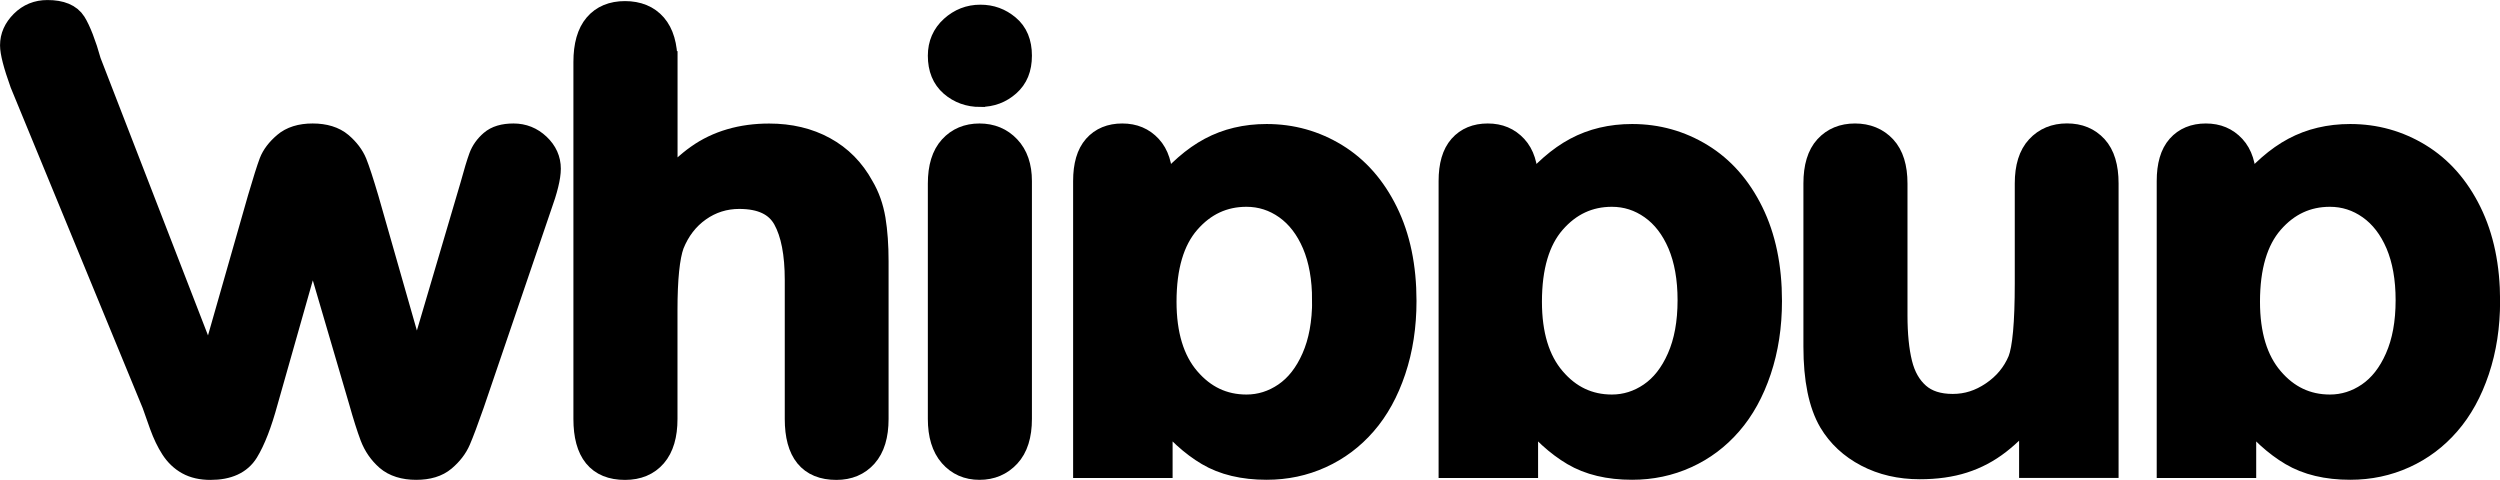
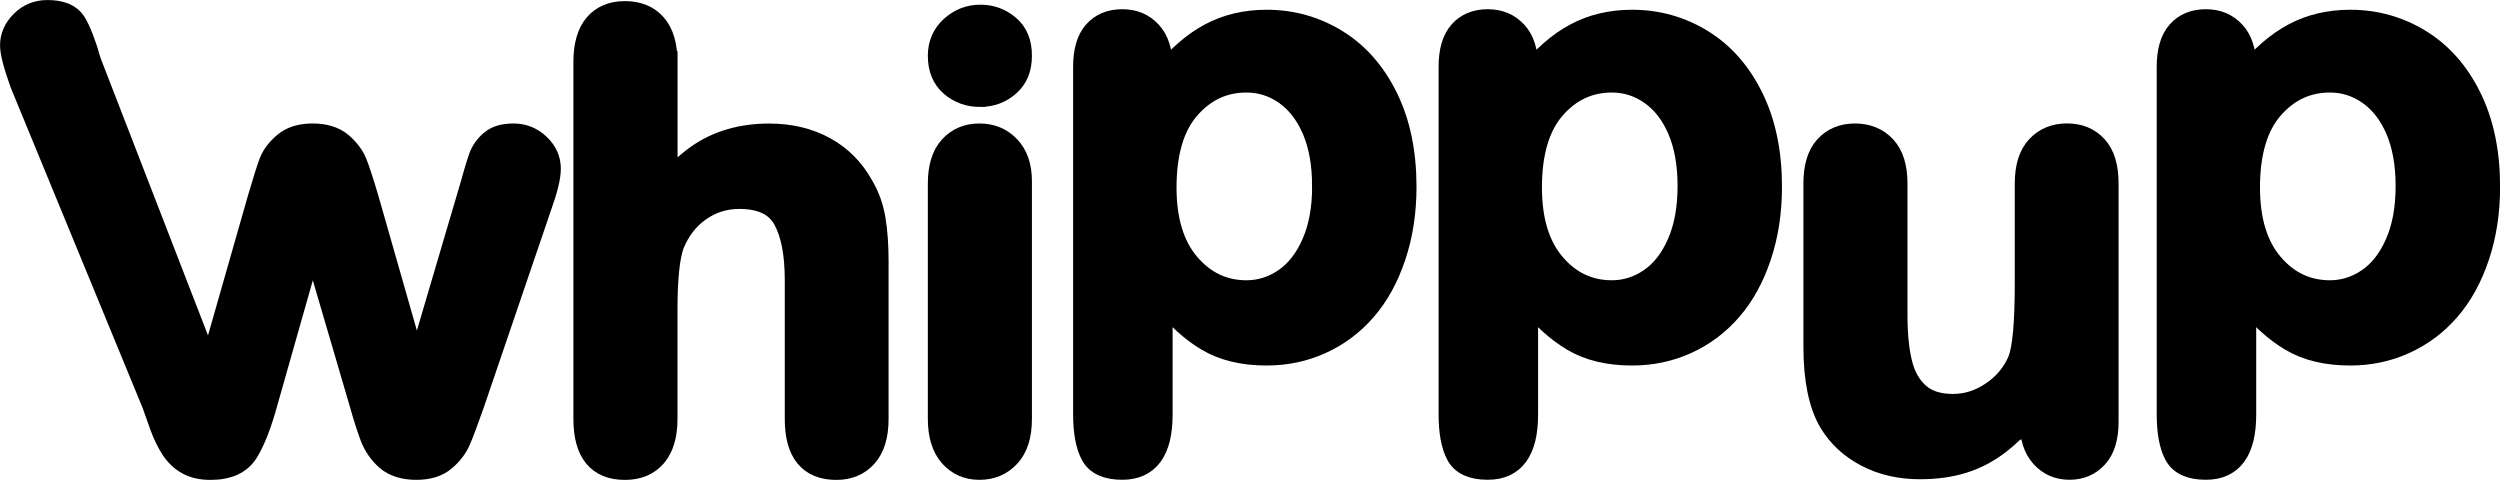
<svg xmlns="http://www.w3.org/2000/svg" id="Layer_1" viewBox="0 0 375.67 72.11">
  <defs>
    <style>.cls-1{stroke:#000;stroke-miterlimit:10;stroke-width:3.27px;}</style>
  </defs>
  <path class="cls-1" d="M13.6,9.34l17.89,46.19,7.34-25.69c.79-2.69,1.37-4.52,1.74-5.5.38-.98,1.09-1.92,2.13-2.81,1.04-.89,2.47-1.34,4.28-1.34s3.28.45,4.33,1.34c1.04.89,1.77,1.86,2.2,2.9.42,1.04,1.01,2.85,1.77,5.41l7.34,25.69,8.15-27.63c.54-1.99.98-3.43,1.31-4.33.33-.89.89-1.68,1.68-2.36.79-.68,1.92-1.02,3.4-1.02s2.76.51,3.85,1.54c1.09,1.03,1.63,2.24,1.63,3.62,0,1.27-.47,3.19-1.4,5.75l-10.1,29.63c-.88,2.51-1.56,4.32-2.04,5.44-.48,1.12-1.25,2.11-2.29,2.99-1.04.88-2.47,1.31-4.28,1.31s-3.35-.47-4.42-1.4c-1.07-.94-1.86-2.08-2.38-3.44-.51-1.36-1.07-3.13-1.68-5.3l-7.07-24.1-6.84,24.1c-.91,3.35-1.89,5.88-2.94,7.59-1.06,1.71-2.91,2.56-5.57,2.56-1.36,0-2.51-.26-3.47-.79-.95-.53-1.74-1.28-2.38-2.27s-1.19-2.14-1.68-3.49c-.48-1.34-.86-2.41-1.13-3.19L3.13,12.56c-1-2.78-1.49-4.7-1.49-5.75,0-1.33.53-2.52,1.59-3.58s2.36-1.59,3.9-1.59c2.05,0,3.44.58,4.17,1.74.72,1.16,1.49,3.15,2.31,5.96Z" />
  <path class="cls-1" d="M100.18,9.32v18.35c1.57-1.81,3.1-3.25,4.6-4.3,1.49-1.06,3.15-1.85,4.96-2.38,1.81-.53,3.76-.79,5.84-.79,3.14,0,5.93.66,8.36,1.99,2.43,1.33,4.34,3.26,5.73,5.8.88,1.48,1.46,3.13,1.77,4.96.3,1.83.45,3.93.45,6.32v23.69c0,2.48-.57,4.35-1.7,5.62-1.13,1.27-2.63,1.9-4.51,1.9-4.08,0-6.12-2.51-6.12-7.52v-20.88c0-3.96-.59-7-1.77-9.13-1.18-2.13-3.41-3.19-6.7-3.19-2.2,0-4.19.63-5.96,1.88-1.77,1.25-3.09,2.97-3.96,5.14-.66,1.84-1,5.12-1,9.83v16.35c0,2.45-.55,4.31-1.65,5.59-1.1,1.28-2.64,1.93-4.6,1.93-4.08,0-6.12-2.51-6.12-7.52V9.32c0-2.51.54-4.39,1.61-5.64,1.07-1.25,2.57-1.88,4.51-1.88s3.5.63,4.6,1.9c1.1,1.27,1.65,3.14,1.65,5.62Z" />
  <path class="cls-1" d="M147.31,14.44c-1.72,0-3.19-.53-4.42-1.59-1.22-1.06-1.83-2.55-1.83-4.48,0-1.75.63-3.19,1.88-4.33,1.25-1.13,2.71-1.7,4.37-1.7s3.02.51,4.26,1.54c1.24,1.03,1.86,2.52,1.86,4.48s-.6,3.39-1.81,4.46c-1.21,1.07-2.64,1.61-4.3,1.61ZM153.43,27.21v35.74c0,2.48-.59,4.35-1.77,5.62s-2.67,1.9-4.48,1.9-3.28-.65-4.42-1.95c-1.13-1.3-1.7-3.16-1.7-5.57V27.58c0-2.45.57-4.29,1.7-5.53,1.13-1.24,2.61-1.86,4.42-1.86s3.31.62,4.48,1.86c1.18,1.24,1.77,2.96,1.77,5.16Z" />
-   <path class="cls-1" d="M174.56,27.12v1.49c2.33-2.87,4.74-4.98,7.25-6.32,2.51-1.34,5.35-2.02,8.52-2.02,3.81,0,7.31.98,10.51,2.94,3.2,1.96,5.73,4.83,7.59,8.61,1.86,3.78,2.79,8.24,2.79,13.41,0,3.81-.54,7.3-1.61,10.49s-2.54,5.86-4.42,8.02c-1.87,2.16-4.09,3.82-6.64,4.98-2.55,1.16-5.29,1.74-8.22,1.74-3.53,0-6.5-.71-8.9-2.13-2.4-1.42-4.69-3.5-6.86-6.25v8.11h-11.68V27.21c0-2.36.51-4.11,1.54-5.28,1.03-1.16,2.43-1.74,4.21-1.74s3.18.6,4.28,1.79c1.1,1.19,1.65,2.91,1.65,5.14ZM198.8,45.11c0-3.26-.5-6.06-1.49-8.4-1-2.34-2.38-4.14-4.14-5.39-1.77-1.25-3.72-1.88-5.87-1.88-3.41,0-6.29,1.34-8.63,4.03-2.34,2.69-3.51,6.65-3.51,11.87,0,4.92,1.16,8.75,3.49,11.48,2.33,2.73,5.21,4.1,8.65,4.1,2.05,0,3.96-.6,5.71-1.79,1.75-1.19,3.16-2.98,4.21-5.37,1.06-2.39,1.59-5.27,1.59-8.65Z" />
-   <path class="cls-1" d="M229.48,27.12v1.49c2.33-2.87,4.74-4.98,7.25-6.32,2.51-1.34,5.35-2.02,8.52-2.02,3.81,0,7.31.98,10.51,2.94,3.2,1.96,5.73,4.83,7.59,8.61,1.86,3.78,2.79,8.24,2.79,13.41,0,3.81-.54,7.3-1.61,10.49s-2.54,5.86-4.42,8.02c-1.87,2.16-4.08,3.82-6.64,4.98-2.55,1.16-5.29,1.74-8.22,1.74-3.53,0-6.5-.71-8.9-2.13-2.4-1.42-4.69-3.5-6.86-6.25v8.11h-11.68V27.21c0-2.36.51-4.11,1.54-5.28,1.03-1.16,2.43-1.74,4.21-1.74s3.18.6,4.28,1.79c1.1,1.19,1.65,2.91,1.65,5.14ZM253.72,45.11c0-3.26-.5-6.06-1.49-8.4-1-2.34-2.38-4.14-4.15-5.39-1.77-1.25-3.72-1.88-5.87-1.88-3.41,0-6.29,1.34-8.63,4.03-2.34,2.69-3.51,6.65-3.51,11.87,0,4.92,1.16,8.75,3.49,11.48,2.32,2.73,5.21,4.1,8.65,4.1,2.05,0,3.96-.6,5.71-1.79,1.75-1.19,3.16-2.98,4.21-5.37,1.06-2.39,1.59-5.27,1.59-8.65Z" />
-   <path class="cls-1" d="M305.11,63.5v-1.59c-1.48,1.87-3.03,3.44-4.67,4.71s-3.41,2.21-5.35,2.83c-1.93.62-4.14.93-6.61.93-2.99,0-5.67-.62-8.04-1.86-2.37-1.24-4.21-2.95-5.5-5.12-1.54-2.63-2.31-6.4-2.31-11.32v-24.51c0-2.48.56-4.33,1.68-5.55,1.12-1.22,2.6-1.83,4.44-1.83s3.38.62,4.53,1.86c1.15,1.24,1.72,3.08,1.72,5.53v19.8c0,2.87.24,5.28.72,7.22.48,1.95,1.35,3.47,2.61,4.58,1.25,1.1,2.95,1.65,5.1,1.65s4.05-.62,5.89-1.86c1.84-1.24,3.19-2.85,4.03-4.85.69-1.75,1.04-5.59,1.04-11.51v-15.04c0-2.45.57-4.29,1.72-5.53,1.15-1.24,2.64-1.86,4.49-1.86s3.32.61,4.44,1.83c1.12,1.22,1.68,3.07,1.68,5.55v42.62h-11.68v-6.7Z" />
-   <path class="cls-1" d="M337.39,27.12v1.49c2.33-2.87,4.74-4.98,7.25-6.32,2.51-1.34,5.35-2.02,8.52-2.02,3.81,0,7.31.98,10.51,2.94,3.2,1.96,5.73,4.83,7.59,8.61,1.86,3.78,2.79,8.24,2.79,13.41,0,3.81-.54,7.3-1.61,10.49s-2.54,5.86-4.42,8.02c-1.87,2.16-4.08,3.82-6.64,4.98-2.55,1.16-5.29,1.74-8.22,1.74-3.53,0-6.5-.71-8.9-2.13-2.4-1.42-4.69-3.5-6.86-6.25v8.11h-11.68V27.21c0-2.36.51-4.11,1.54-5.28,1.03-1.16,2.43-1.74,4.21-1.74s3.18.6,4.28,1.79c1.1,1.19,1.65,2.91,1.65,5.14ZM361.62,45.11c0-3.26-.5-6.06-1.49-8.4-1-2.34-2.38-4.14-4.15-5.39-1.77-1.25-3.72-1.88-5.87-1.88-3.41,0-6.29,1.34-8.63,4.03-2.34,2.69-3.51,6.65-3.51,11.87,0,4.92,1.16,8.75,3.49,11.48,2.32,2.73,5.21,4.1,8.65,4.1,2.05,0,3.96-.6,5.71-1.79,1.75-1.19,3.16-2.98,4.21-5.37,1.06-2.39,1.59-5.27,1.59-8.65Z" />
+   <path class="cls-1" d="M174.56,9.95v1.49c2.33-2.87,4.74-4.98,7.25-6.32,2.51-1.34,5.35-2.02,8.52-2.02,3.81,0,7.31.98,10.51,2.94,3.2,1.96,5.73,4.83,7.59,8.61,1.86,3.78,2.79,8.24,2.79,13.41,0,3.81-.54,7.3-1.61,10.49s-2.54,5.86-4.42,8.02c-1.87,2.16-4.09,3.82-6.64,4.98-2.55,1.16-5.29,1.74-8.22,1.74-3.53,0-6.5-.71-8.9-2.13-2.4-1.42-4.69-3.5-6.86-6.25v17.4c0,5.44-1.98,8.15-5.93,8.15-2.33,0-3.87-.7-4.62-2.11-.76-1.4-1.13-3.45-1.13-6.14V10.04c0-2.36.51-4.11,1.54-5.28,1.03-1.16,2.43-1.74,4.21-1.74s3.18.6,4.28,1.79c1.1,1.19,1.65,2.91,1.65,5.14ZM198.8,27.94c0-3.26-.5-6.06-1.49-8.4-1-2.34-2.38-4.14-4.14-5.39-1.77-1.25-3.72-1.88-5.87-1.88-3.41,0-6.29,1.34-8.63,4.03-2.34,2.69-3.51,6.65-3.51,11.87,0,4.92,1.16,8.75,3.49,11.48,2.33,2.73,5.21,4.1,8.65,4.1,2.05,0,3.96-.6,5.71-1.79,1.75-1.19,3.16-2.98,4.21-5.37,1.06-2.39,1.59-5.27,1.59-8.65Z" />
+   <path class="cls-1" d="M229.48,9.95v1.49c2.33-2.87,4.74-4.98,7.25-6.32,2.51-1.34,5.35-2.02,8.52-2.02,3.81,0,7.31.98,10.51,2.94,3.2,1.96,5.73,4.83,7.59,8.61,1.86,3.78,2.79,8.24,2.79,13.41,0,3.81-.54,7.3-1.61,10.49s-2.54,5.86-4.42,8.02c-1.87,2.16-4.08,3.82-6.64,4.98-2.55,1.16-5.29,1.74-8.22,1.74-3.53,0-6.5-.71-8.9-2.13-2.4-1.42-4.69-3.5-6.86-6.25v17.4c0,5.44-1.98,8.15-5.93,8.15-2.33,0-3.87-.7-4.62-2.11-.76-1.4-1.13-3.45-1.13-6.14V10.04c0-2.36.51-4.11,1.54-5.28,1.03-1.16,2.43-1.74,4.21-1.74s3.18.6,4.28,1.79c1.1,1.19,1.65,2.91,1.65,5.14ZM253.72,27.94c0-3.26-.5-6.06-1.49-8.4-1-2.34-2.38-4.14-4.15-5.39-1.77-1.25-3.72-1.88-5.87-1.88-3.41,0-6.29,1.34-8.63,4.03-2.34,2.69-3.51,6.65-3.51,11.87,0,4.92,1.16,8.75,3.49,11.48,2.32,2.73,5.21,4.1,8.65,4.1,2.05,0,3.96-.6,5.71-1.79,1.75-1.19,3.16-2.98,4.21-5.37,1.06-2.39,1.59-5.27,1.59-8.65Z" />
+   <path class="cls-1" d="M305.11,63.5v-1.59c-1.48,1.87-3.03,3.44-4.67,4.71s-3.41,2.21-5.35,2.83c-1.93.62-4.14.93-6.61.93-2.99,0-5.67-.62-8.04-1.86-2.37-1.24-4.21-2.95-5.5-5.12-1.54-2.63-2.31-6.4-2.31-11.32v-24.51c0-2.48.56-4.33,1.68-5.55,1.12-1.22,2.6-1.83,4.44-1.83s3.38.62,4.53,1.86c1.15,1.24,1.72,3.08,1.72,5.53v19.8c0,2.87.24,5.28.72,7.22.48,1.95,1.35,3.47,2.61,4.58,1.25,1.1,2.95,1.65,5.1,1.65s4.05-.62,5.89-1.86c1.84-1.24,3.19-2.85,4.03-4.85.69-1.75,1.04-5.59,1.04-11.51v-15.04c0-2.45.57-4.29,1.72-5.53,1.15-1.24,2.64-1.86,4.49-1.86s3.32.61,4.44,1.83c1.12,1.22,1.68,3.07,1.68,5.55v35.83c0,2.36-.54,4.12-1.61,5.3s-2.45,1.77-4.14,1.77-3.09-.61-4.19-1.83c-1.1-1.22-1.65-2.94-1.65-5.14Z" />
+   <path class="cls-1" d="M337.39,9.95v1.49c2.33-2.87,4.74-4.98,7.25-6.32,2.51-1.34,5.35-2.02,8.52-2.02,3.81,0,7.31.98,10.51,2.94,3.2,1.96,5.73,4.83,7.59,8.61,1.86,3.78,2.79,8.24,2.79,13.41,0,3.81-.54,7.3-1.61,10.49s-2.54,5.86-4.42,8.02c-1.87,2.16-4.08,3.82-6.64,4.98-2.55,1.16-5.29,1.74-8.22,1.74-3.53,0-6.5-.71-8.9-2.13-2.4-1.42-4.69-3.5-6.86-6.25v17.4c0,5.44-1.98,8.15-5.93,8.15-2.33,0-3.87-.7-4.62-2.11-.76-1.4-1.13-3.45-1.13-6.14V10.04c0-2.36.51-4.11,1.54-5.28,1.03-1.16,2.43-1.74,4.21-1.74s3.18.6,4.28,1.79c1.1,1.19,1.65,2.91,1.65,5.14ZM361.62,27.94c0-3.26-.5-6.06-1.49-8.4-1-2.34-2.38-4.14-4.15-5.39-1.77-1.25-3.72-1.88-5.87-1.88-3.41,0-6.29,1.34-8.63,4.03-2.34,2.69-3.51,6.65-3.51,11.87,0,4.92,1.16,8.75,3.49,11.48,2.32,2.73,5.21,4.1,8.65,4.1,2.05,0,3.96-.6,5.71-1.79,1.75-1.19,3.16-2.98,4.21-5.37,1.06-2.39,1.59-5.27,1.59-8.65Z" />
</svg>
